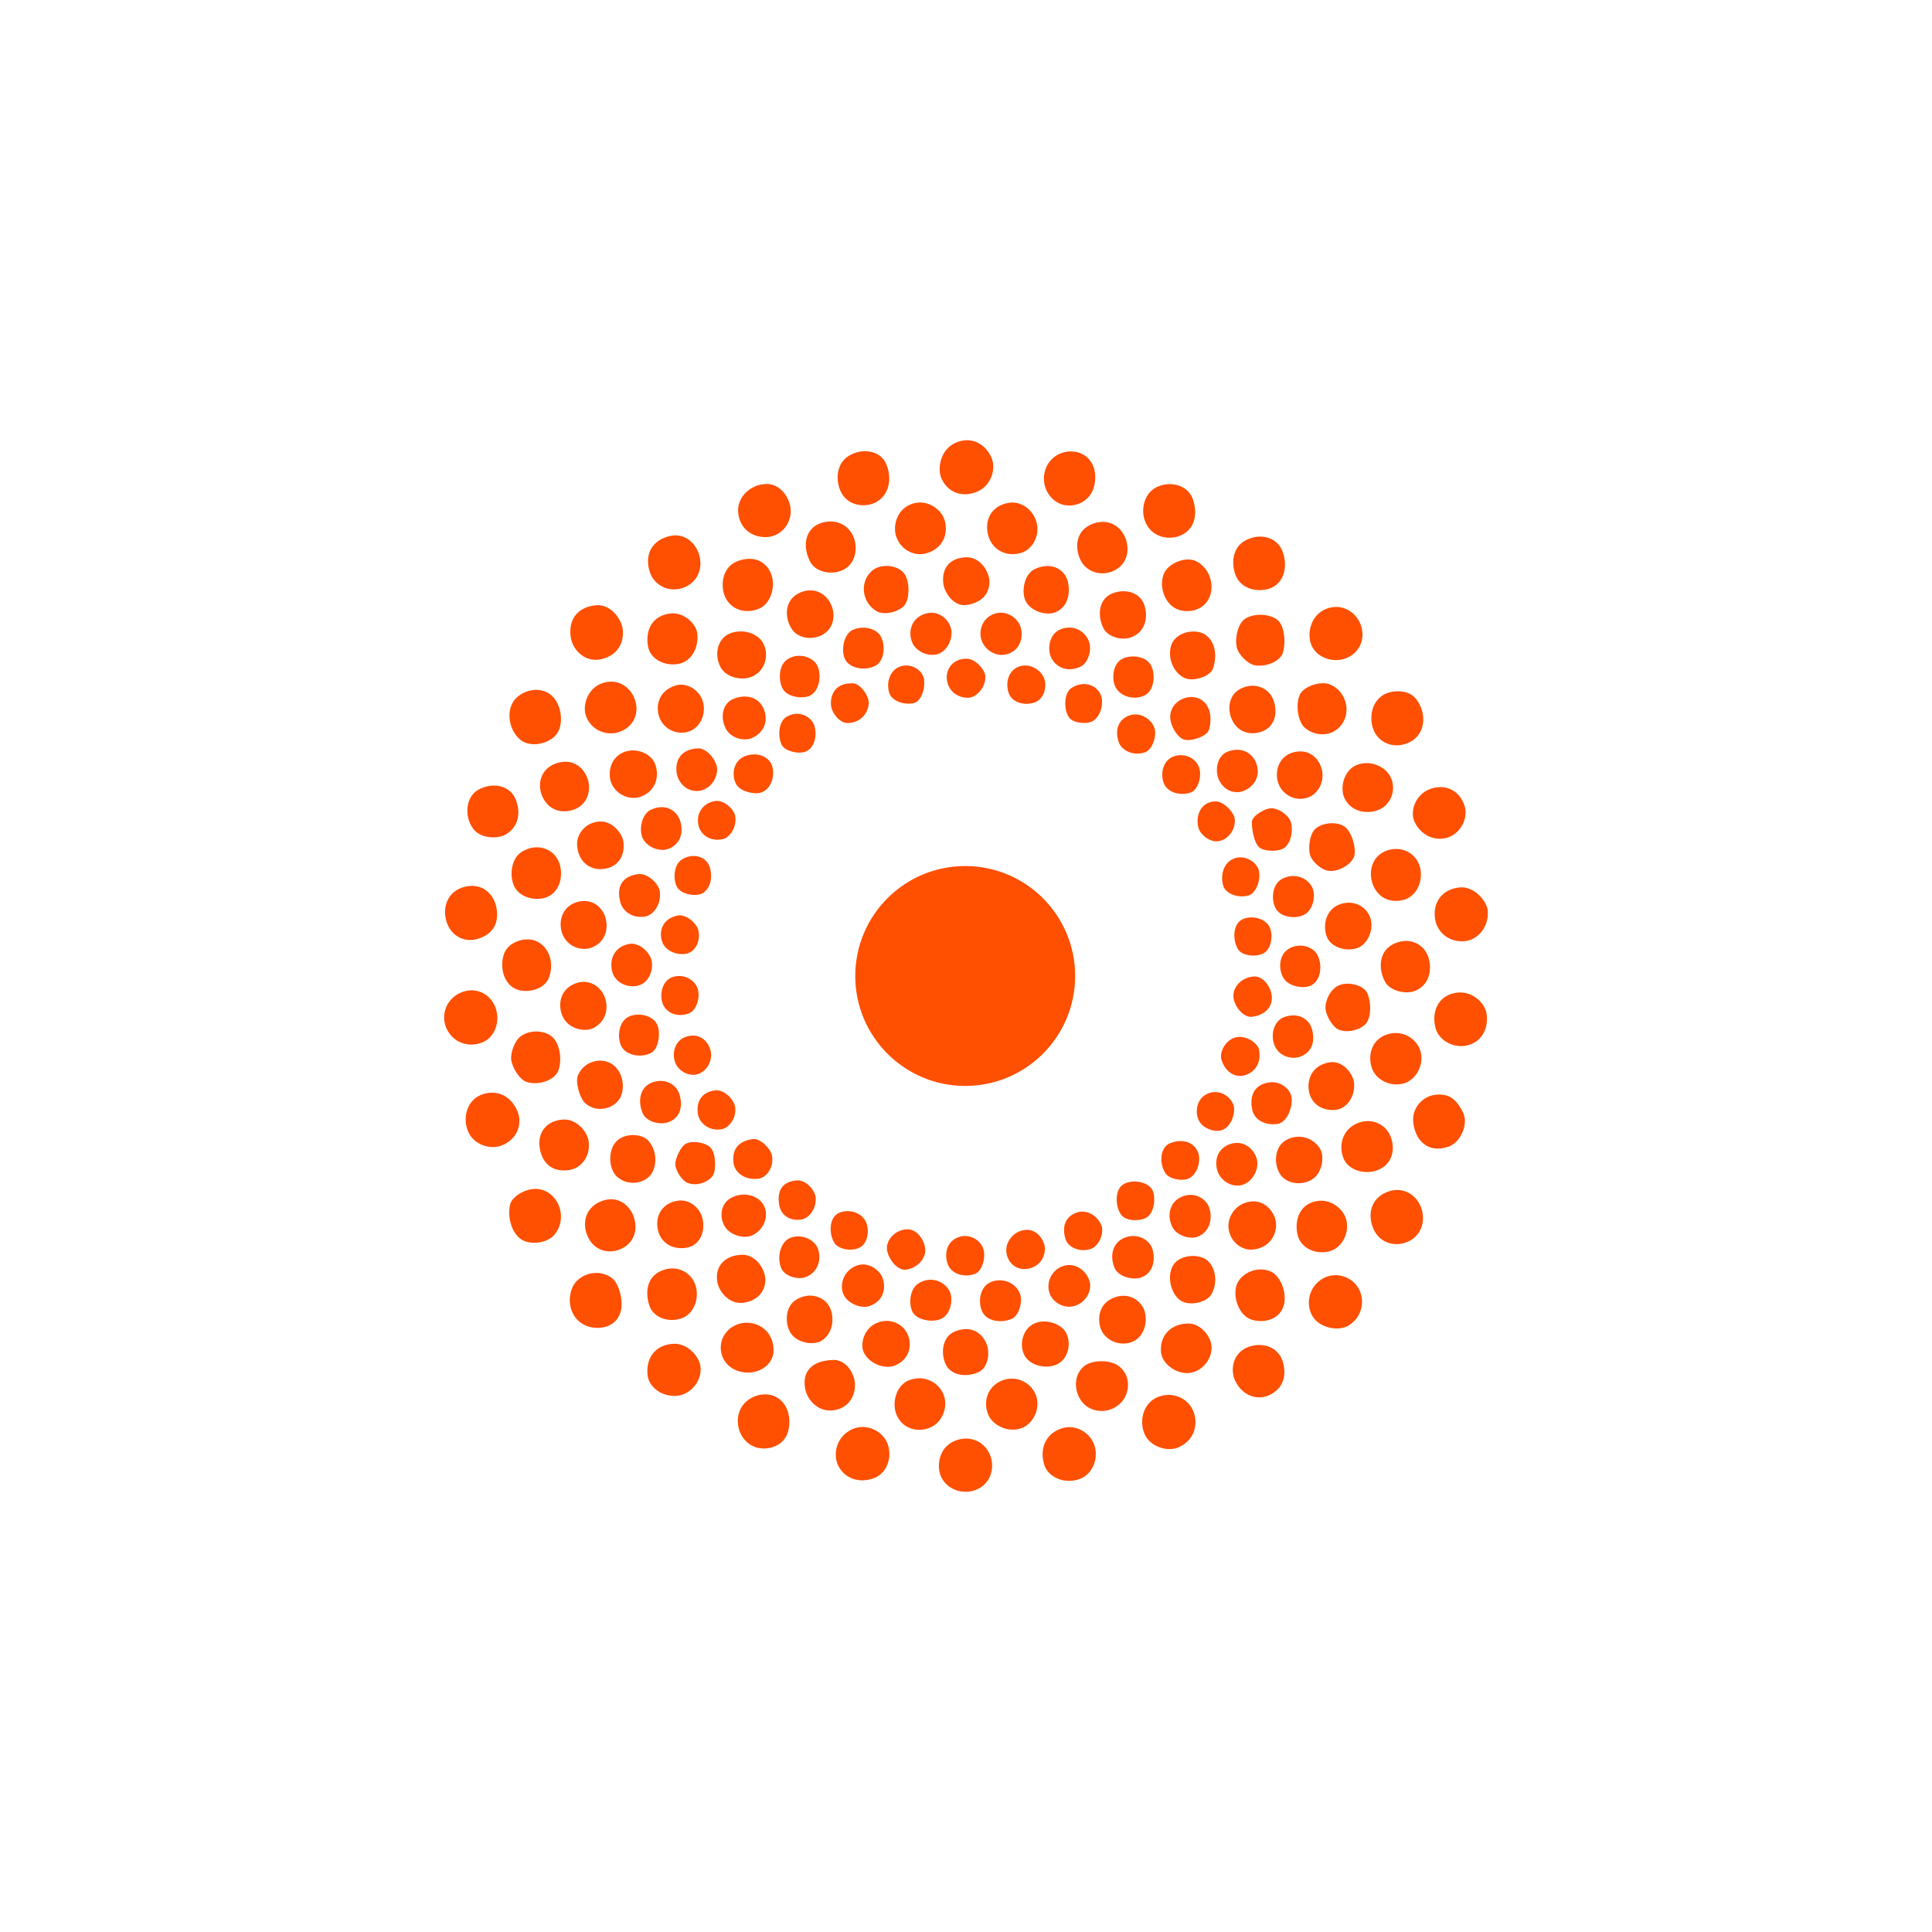
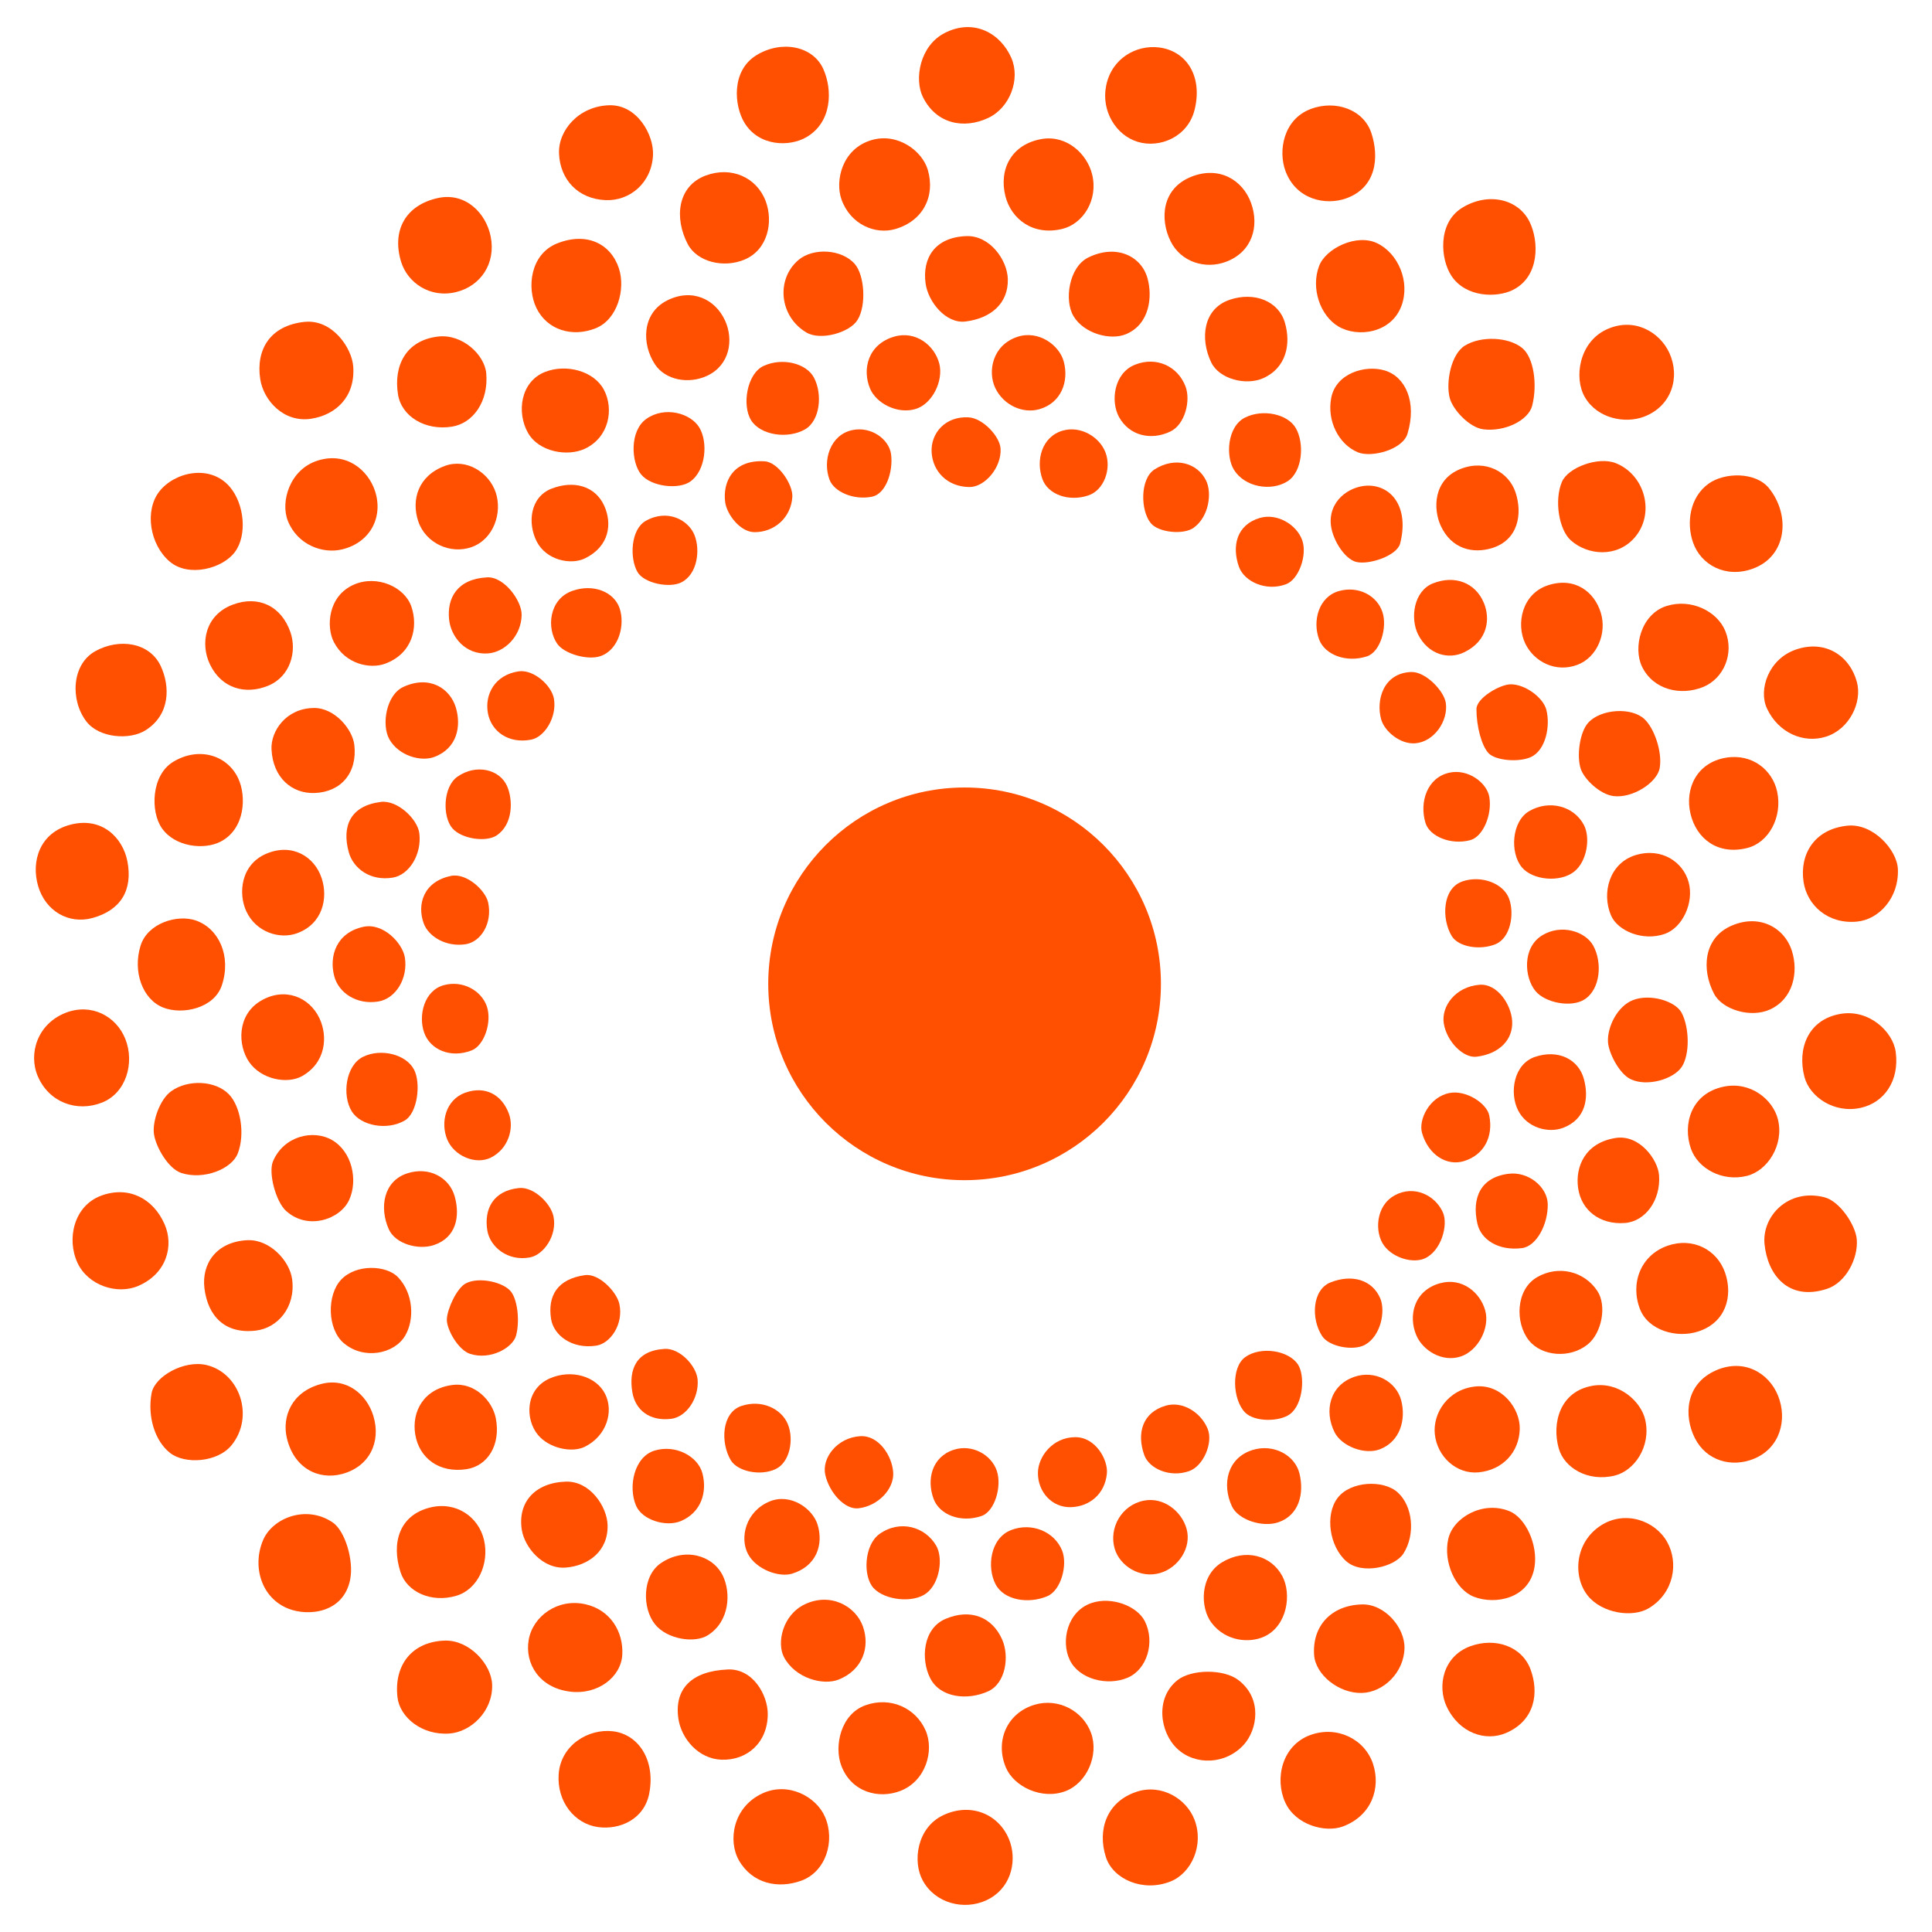
- <svg xmlns="http://www.w3.org/2000/svg" id="Layer_1" version="1.1" viewBox="0 0 1000 1000">
+ <svg xmlns="http://www.w3.org/2000/svg" id="Layer_1" version="1.1" viewBox="220 220 560 560">
  <defs>
    <style>
      .st0 {
        fill: #ff4f00;
      }
    </style>
  </defs>
  <path class="st0" d="M249.32,566.57c7.9-2.91,15.04.74,18.35,8.2,2.82,6.34.63,14.42-7.6,17.96-6.14,2.64-14.57-.15-17.6-6.67-3.27-7.06-.96-16.61,6.84-19.48Z" />
  <path class="st0" d="M599.81,722.91c7.69-2.82,15.77,1.16,18.16,8.34,2.32,6.98-.36,15.04-8.73,18.16-5.1,1.9-13.74-.42-16.71-6.97-3.13-6.87-.94-16.53,7.28-19.54Z" />
  <path class="st0" d="M321.52,677.75c-1.91,9.84-12.12,10.81-17.91,8.54-7.87-3.08-10.58-12.25-7.36-19.87,2.73-6.44,12.5-10.32,20.16-5.15,3.64,2.46,6.16,11.05,5.1,16.47Z" />
  <path class="st0" d="M493.82,229.56c8.51-4.34,16.25.15,19.33,7.25,2.67,6.15-.41,14.41-6.68,17.36-7.12,3.36-15.15,1.75-18.99-6.1-2.51-5.14-.88-14.82,6.34-18.5Z" />
  <path class="st0" d="M287.08,638.94c-4.02,4.94-13.49,5.6-17.81,2.18-4.45-3.52-6.56-10.62-5.33-17.3.9-4.89,9.44-9.7,15.94-8.15,9.62,2.29,13.98,14.95,7.21,23.27Z" />
  <path class="st0" d="M240.41,459.04c9.2-2.4,15.2,3.84,16.51,10.59,1.61,8.27-1.82,14.19-10.13,16.46-6.96,1.9-13.63-2.09-15.73-9.24-2.11-7.2.44-15.49,9.35-17.81Z" />
  <path class="st0" d="M727.97,384.87c-7.81,2.79-14.99-1.13-17.25-7.67-1.95-5.66-.95-13.15,4.61-17.07,4.57-3.22,13.53-3.42,17.42,1.38,6.25,7.72,5.33,19.75-4.78,23.36Z" />
  <path class="st0" d="M753.35,513.9c8.37-1.51,15.36,5.13,16.14,11.05,1.09,8.3-3.31,14.62-10.09,16.15-7.74,1.75-14.84-3.15-16.36-8.91-2.14-8.09.93-16.6,10.31-18.29Z" />
  <path class="st0" d="M308.32,313.3c7.93-.83,13.7,7.47,14.07,12.99.6,8.87-5.16,13.97-12.11,15.07-8.07,1.29-13.92-5.36-14.85-11.47-1.29-8.46,2.75-15.54,12.89-16.6Z" />
  <path class="st0" d="M549.47,739.34c7.25-2.35,14.44,2.04,16.76,8.11,2.82,7.37-.89,15.49-6.94,17.9-8.02,3.2-16.67-.67-18.73-7.02-2.59-8.01.31-16.19,8.91-18.98Z" />
  <path class="st0" d="M440.94,739.85c7.48-3.49,15.62.87,18.18,6.76,3.04,7.02.26,15.95-6.9,18.53-6.67,2.41-14.13.88-18.02-5.87-3.26-5.66-1.8-15.43,6.74-19.42Z" />
  <path class="st0" d="M684.08,662.13c6.97-4.45,15.64-1.39,19.12,4.76,3.46,6.12,2,14.91-5.31,19.27-4.77,2.84-13.63,1.45-17.7-3.69-4.37-5.52-3.75-15.46,3.89-20.34Z" />
  <path class="st0" d="M346.94,277.4c7.99-1.74,13.95,4.38,15.29,11.17,1.55,7.79-2.9,14.33-9.99,16.08-7.58,1.88-14.15-2.7-16-8.84-2.71-9,1.31-16.36,10.7-18.41Z" />
  <path class="st0" d="M717.39,617.2c8.08-3.52,15.3.7,17.98,7.34,2.82,7,.53,15.19-6.93,18.27-6.5,2.68-13.85.64-17.19-5.99-3.24-6.43-2.77-15.73,6.14-19.61Z" />
  <path class="st0" d="M239.01,513.57c7.46-2.91,14.67.95,17.31,7.56,2.77,6.93.26,15.67-6.73,18.45-7.36,2.92-15.43-.08-18.65-7.66-2.78-6.54-.08-15.16,8.08-18.35Z" />
  <path class="st0" d="M755.52,459.33c7.38-.76,14.35,7.02,14.59,12.57.37,8.28-5.44,14.61-11.82,15.23-8.44.82-14.5-4.72-15.52-11.53-1.17-7.83,2.97-15.27,12.75-16.28Z" />
  <path class="st0" d="M269.21,382.8c-5.83-4.95-7.36-14.82-3.01-20.37,4.39-5.61,14.74-8.02,20.46-1.25,4.15,4.91,5.06,13.89,1.45,18.79s-13.49,7.42-18.89,2.83Z" />
  <path class="st0" d="M439.2,236.04c7.22-4.48,16.4-2.79,19.43,3.94,2.72,6.04,2.59,15.44-4.9,19.79-4.87,2.83-13.71,2.73-17.93-4.16-3.01-4.92-3.91-15.04,3.4-19.57Z" />
  <path class="st0" d="M566.26,251.81c-1.91,7.83-10.05,11.28-16.53,9.29-6.22-1.9-10.63-8.92-9.09-16.35,1.62-7.85,8.72-11.8,15.27-11,7.87.96,12.77,8.18,10.36,18.06Z" />
  <path class="st0" d="M396.6,250.51c8.12-.22,12.94,8.62,12.68,14.41-.36,8.08-6.71,13.38-13.74,13.09-7.99-.33-13.18-5.93-13.5-13.47-.3-6.82,5.82-13.8,14.56-14.03Z" />
  <path class="st0" d="M408.21,739.74c-1.44,7.64-8.59,10.71-14.87,9.85-6.76-.93-11.93-7.31-11.41-15.27.55-8.45,8.58-13.34,15.72-12.5,7.34.86,12.37,8.27,10.55,17.93Z" />
  <path class="st0" d="M685.51,315.57c8.01-3.82,15.56.61,18.36,6.72,3.18,6.96.76,15.38-7.29,18.47-5.49,2.11-13.58.62-17.22-5.68-3.21-5.57-1.64-15.8,6.15-19.51Z" />
  <path class="st0" d="M493.38,746.15c8.39-3.97,16.92.04,19.48,8.06,1.85,5.83-.02,13.43-7.03,16.63-6.4,2.92-14.71.9-18.36-5.75-3.02-5.49-1.72-15.33,5.92-18.94Z" />
  <path class="st0" d="M749.46,593.61c-11.17,3.59-17.13-4.18-18-12.98-.8-8.08,6.84-16.27,17.34-13.6,4.53,1.15,9.08,8.16,9.4,12.25.42,5.52-3.16,12.54-8.73,14.33Z" />
  <path class="st0" d="M599.88,251.6c7.34-2.76,15.41.21,17.63,7,2.29,6.98,1.46,15.74-7.29,18.89-6,2.16-14.49.37-17.59-7.84-2.24-5.92-.6-15.09,7.25-18.04Z" />
  <path class="st0" d="M643.73,280.28c7.42-4.63,16.28-2.76,19.62,4,2.73,5.52,3.05,15.91-4.93,19.81-4.57,2.23-13.51,2.19-17.7-4.11-3.23-4.86-4.06-15.29,3.01-19.7Z" />
  <path class="st0" d="M348.99,695.54c7.03-.19,13.5,6.83,13.66,12.82.21,7.72-6.2,13.66-12.35,14.11-8,.59-14.43-4.71-15.09-10.51-1.08-9.46,4.35-16.17,13.78-16.42Z" />
  <path class="st0" d="M381.51,290.55c8.53-3.4,15.54.08,17.89,7.26,1.95,5.98-.38,14.78-6.72,17.33-6.72,2.7-14.07.59-17.21-5.89-2.8-5.77-1.83-15.57,6.05-18.71Z" />
  <path class="st0" d="M646.22,697.16c7.18-2.62,14.96,0,17.44,6.79,2.45,6.7,1.31,14.7-7.07,18.34-5.98,2.6-13.62.09-17.27-7.64-2.74-5.79-1.15-14.56,6.9-17.5Z" />
  <path class="st0" d="M740.43,408.32c8.7-3.05,15.76,1.82,17.8,9.36,1.59,5.86-2.15,13.69-8.94,15.84-6.52,2.07-13.83-1.09-17.13-8.17-2.54-5.45.47-14.3,8.28-17.03Z" />
  <path class="st0" d="M720.35,439.61c7.5-1.22,13.42,3.56,14.77,9.86,1.58,7.37-2.43,14.74-8.65,16.32-8.49,2.15-14.75-2.6-16.48-9.95-1.68-7.14,1.72-14.82,10.36-16.23Z" />
  <path class="st0" d="M385.22,710.32c-8.85-1.08-13.16-8.08-11.98-14.97,1.17-6.83,8.35-12.14,16.4-10.36,7.25,1.6,11.13,7.98,10.73,14.7-.38,6.37-7.02,11.63-15.15,10.64Z" />
  <path class="st0" d="M247.63,408.74c6.98-3.86,15.79-2.52,18.97,4.34,2.74,5.91,2.75,14.04-4.38,18.58-4.57,2.91-13.46,2.3-17.17-2.52-4.73-6.14-4.33-16.58,2.59-20.4Z" />
  <path class="st0" d="M719.54,534.99c7.86-1.67,14.41,3.72,15.82,9.54,1.77,7.3-2.97,14.8-9.02,16.31-7.11,1.78-14.19-2.11-16.21-7.87-2.48-7.06.03-15.99,9.41-17.98Z" />
  <path class="st0" d="M703.33,581.09c7.22-2.53,14.37,1.02,16.71,7.85,2.33,6.82.17,14.39-7.78,16.99-6.28,2.06-14.47-.31-16.88-6.43-2.93-7.46.14-15.66,7.95-18.41Z" />
  <path class="st0" d="M522.11,260.27c7.05-1.13,12.97,4.25,14.45,10.28,1.83,7.42-2.66,14.33-8.61,15.79-8.6,2.11-14.88-2.94-16.53-9.49-1.96-7.81,1.81-15.15,10.69-16.58Z" />
  <path class="st0" d="M470.89,714.27c7.23-2.58,14.5.81,17.35,7.19,2.67,5.98.09,14.79-7.25,17.64-6.18,2.4-14.17.49-17.13-7.29-2.12-5.59-.27-14.94,7.02-17.54Z" />
  <path class="st0" d="M312.08,353.5c8.33-2.62,14.61,2.74,16.61,8.8,2.44,7.39-1.2,14.89-9.47,16.93-5.65,1.4-12.99-1.27-15.78-8.24-2.21-5.53.51-14.93,8.63-17.48Z" />
  <path class="st0" d="M565.43,271.18c7.95-3.09,14.77.93,17.21,7.69,2.41,6.67.37,14.08-7.19,16.98-6.09,2.33-13.17.09-16.14-5.91-3.18-6.4-2.6-15.37,6.13-18.76Z" />
  <path class="st0" d="M272.53,559.98c-3.7-1.21-7.33-7.41-7.9-11.25-.53-3.53,1.63-10.06,5.04-12.47,4.91-3.48,12.83-3.06,16.69.94,3.39,3.51,4.72,11.5,2.57,17.11-1.76,4.59-9.94,7.79-16.39,5.68Z" />
  <path class="st0" d="M681.58,621.67c7.69-1.33,14.14,4.55,15.32,9.96,1.7,7.71-3.2,14.68-8.84,16.07-7.81,1.92-14.67-2.25-16.25-7.87-2.07-7.36.36-16.53,9.76-18.15Z" />
  <path class="st0" d="M270.17,440.84c7.36-4.5,15.71-2.05,18.9,4.82,2.4,5.16,2,14.59-5.12,18.29-4.74,2.46-13.18,1.6-17.02-3.88-3.38-4.83-3.1-15.36,3.24-19.23Z" />
  <path class="st0" d="M472.65,260.6c7.59-2.22,14.71,3.18,16.29,8.67,2.21,7.7-1.43,14.77-9.4,17.11-5.84,1.72-13.06-1.31-15.64-8.59-1.9-5.37.14-14.67,8.75-17.19Z" />
  <path class="st0" d="M424.51,270.9c7.45-2.81,14.85.52,17.43,7.41,2.26,6.06.61,14.04-6.06,16.9-6.13,2.63-13.85.69-16.54-4.47-3.94-7.55-3-16.76,5.18-19.85Z" />
  <path class="st0" d="M519.84,714.14c6.92-2.08,14.08,1.77,16.41,8.18s-1.22,14.49-7.38,16.84c-6.93,2.64-15.01-1.33-17.32-6.86-3.17-7.57.26-15.74,8.29-18.16Z" />
  <path class="st0" d="M579.06,707.05c6.98,5.46,5.3,14.34,1.53,18.58-5.26,5.9-14.19,6.16-19.39,1.22-5.05-4.79-6.41-14.67.09-19.84,3.99-3.18,13.43-3.36,17.77.04Z" />
  <path class="st0" d="M284.32,505.55c-2.2,6.73-11.46,8.7-17.03,6.49-5.94-2.35-8.89-10.34-6.55-17.92,2.03-6.57,10.73-9.19,16.09-7.29,6.59,2.34,10.27,10.24,7.49,18.72Z" />
  <path class="st0" d="M313.1,621.15c7.39-1.94,13.22,3.05,15.11,9.23,2.31,7.54-1.1,14.72-9.01,16.85-7.01,1.89-14.05-1.78-16.06-10.43-1.42-6.09,1.3-13.37,9.96-15.65Z" />
  <path class="st0" d="M664.8,674.13c-1.44,9.27-11.35,11.08-17.5,8.73-5.5-2.1-9-10.14-7.52-16.76,1.4-6.27,10.05-11.19,17.71-8.09,4.77,1.93,8.3,9.75,7.31,16.12Z" />
  <path class="st0" d="M346.99,317.55c7.04-.82,13.48,5.31,13.95,10.66.71,8.15-3.81,14.49-9.95,15.46-7.81,1.23-14.6-3.01-15.62-9.3-1.35-8.31,2.24-15.73,11.62-16.82Z" />
  <path class="st0" d="M626.22,308.65c-2.93,7.94-12.67,9.28-18.26,5.99-5.25-3.1-8.08-11.02-5.61-17.55,1.92-5.09,10.83-9.44,16.78-6.61,6.12,2.91,9.69,11.15,7.09,18.18Z" />
  <path class="st0" d="M344.63,656.97c7.67-1.91,14.14,2.78,15.67,9.43,1.59,6.9-1.84,14.29-7.99,16.13-7.32,2.18-14.36-1.11-16.21-6.81-2.74-8.46-.38-16.53,8.53-18.75Z" />
  <path class="st0" d="M291.77,579.48c6.36-.29,12.21,5.91,12.91,11.35,1.05,8.09-4.19,14.1-10.51,14.85-8.97,1.07-13.91-4.19-14.91-12.24-.88-7.09,3.41-13.55,12.51-13.97Z" />
  <path class="st0" d="M721.39,488.55c8.25-3.91,15.85.14,18.03,7.17,1.9,6.11.37,13.78-6.37,16.88-5.59,2.57-13.82.05-16.21-4.52-3.72-7.1-2.95-15.97,4.56-19.53Z" />
  <path class="st0" d="M430.93,703.9c7.34-.31,11.63,7.44,11.61,12.96-.04,8.31-6.05,13.46-13.42,13.2-6.66-.24-11.66-6.08-12.5-11.98-1.2-8.48,3.75-13.72,14.31-14.17Z" />
  <path class="st0" d="M703.11,395.64c7.03-2.21,14.66,1.49,17,7.31,2.62,6.53-.5,13.78-6.48,16.19-6.47,2.62-14.44.84-17.7-5.95-2.6-5.43-.38-15.19,7.18-17.56Z" />
  <path class="st0" d="M693.66,375.99c-5.07,5.66-13.43,5-18.33.65-3.44-3.05-4.89-11.61-2.59-16.99,1.79-4.18,10.57-7.42,15.63-5.39,8.56,3.44,11.49,14.82,5.29,21.73Z" />
  <path class="st0" d="M649.96,344.44c-4.08-.5-8.91-5.73-9.77-9.15-1.12-4.45.34-12.61,4.43-15.12,4.65-2.86,12.58-2.53,16.56.67,3.38,2.72,4.52,10.6,2.92,16.79-1.08,4.17-7.84,7.59-14.14,6.81Z" />
  <path class="st0" d="M287.49,395.25c7.47-2.79,14.09.48,16.69,7.98,1.93,5.56.02,12.9-6.5,15.55-6.53,2.66-13.47.8-16.83-6.22-2.85-5.95-1.5-14.27,6.64-17.31Z" />
  <path class="st0" d="M614.72,685.05c6.67-.2,12.47,6.71,12.38,12.6-.11,7.08-6.07,12.88-12.34,13.06-6.67.19-13.48-5.27-13.86-11.03-.56-8.39,4.96-14.37,13.82-14.63Z" />
  <path class="st0" d="M377.99,327.81c6.07-2.4,14.15-.34,17.06,5.17,2.95,5.6,1.51,13.79-5.52,17.09-5.04,2.36-13.34.95-16.49-4.6-3.32-5.85-2.24-14.82,4.95-17.67Z" />
  <path class="st0" d="M384.06,649.46c7.01-.2,11.89,7.28,12.05,12.54.23,7.67-5.64,11.82-12.01,12.36-6.86.59-12.07-5.97-12.85-10.92-1.27-7.97,3.82-13.71,12.81-13.98Z" />
  <path class="st0" d="M647.64,621.88c7.6-.78,13,6.33,12.87,12.31-.16,6.72-4.93,11.93-11.99,12.58-6.27.58-11.94-4.47-12.63-11.08-.63-6.06,3.8-12.99,11.75-13.81Z" />
  <path class="st0" d="M348.96,355.04c6.2-2.25,12.76,1.83,14.73,7.71,1.95,5.82-.55,13.51-6.97,15.82-6.11,2.19-13.34-1.09-15.48-7.44-2.12-6.28,0-13.28,7.73-16.09Z" />
  <path class="st0" d="M302.99,571.07c-3.1-2.78-5.26-11.18-3.86-14.46,3.16-7.42,11.71-9.27,17.09-6.18,5.82,3.35,7.59,11.61,5.01,17.33-2.56,5.68-11.96,8.92-18.23,3.3Z" />
  <path class="st0" d="M413.32,307.11c7.22-3.66,14.03-.45,16.88,5.89,2.46,5.48,1.39,12.83-5.25,15.93-5.4,2.51-12.1,1.22-15.1-3.31-3.88-5.86-3.84-14.8,3.48-18.51Z" />
  <path class="st0" d="M295.54,510.12c6.89-4.1,14.1-1.22,17.06,5.04,2.47,5.22,1.9,12.86-5.07,16.77-4.24,2.37-11.84.99-15.34-4.13-3.3-4.82-3.53-13.57,3.35-17.67Z" />
  <path class="st0" d="M643.39,355.91c7.28-2.85,13.93.92,15.89,6.79,2.08,6.24.82,13.86-6.89,16.19-5.4,1.63-11.67.33-14.81-6.55-2.18-4.77-2.21-13.29,5.81-16.43Z" />
  <path class="st0" d="M322.6,389.44c6.72-2.9,14.67.7,16.62,6.33,2.09,6.02.36,13.68-7.6,16.61-4.31,1.59-11.47.2-14.83-6.24-2.3-4.4-1.78-13.42,5.82-16.7Z" />
  <path class="st0" d="M351.19,621.44c6.47-.81,11.55,4.63,12.52,9.63,1.51,7.8-2.41,13.86-8.5,14.78-7.93,1.2-13.72-3.22-14.85-10.08-1.1-6.69,2.54-13.3,10.83-14.33Z" />
  <path class="st0" d="M627.97,345.72c-1.4,4.64-10.44,7.03-14.42,5.37-5.52-2.31-8.99-9.09-7.68-15.81,1.38-7.07,9.8-9.6,15.5-7.9,6.01,1.8,9.38,9.16,6.6,18.34Z" />
  <path class="st0" d="M574.2,672.86c6.84-4.16,14.3-1.99,17.49,3.99,2.74,5.14,1.48,14.37-5.18,17.49-4.31,2.02-11.25,1.47-15.36-3.98-3.27-4.33-3.49-13.53,3.05-17.51Z" />
  <path class="st0" d="M319.67,609.34c-4.85-4.1-4.96-13.95-.82-18.39,4.32-4.64,13.15-4.28,16.52-.74,4.49,4.71,4.83,12.29,2.05,16.97-3.13,5.29-11.98,7.05-17.75,2.15Z" />
  <path class="st0" d="M694.15,467.84c7.49-2.23,13.71,2,15.31,7.86,1.64,6.04-1.86,13.22-6.9,14.99-6.38,2.24-13.67-.87-15.59-5.33-2.81-6.53-.47-15.24,7.18-17.52Z" />
  <path class="st0" d="M668.77,389.62c7.73-2.48,13.39,1.94,15.23,7.98,1.83,5.99-1.08,12.93-6.75,15.09-6.31,2.4-12.62-.89-15.14-6.15-2.75-5.72-.95-14.48,6.66-16.92Z" />
  <path class="st0" d="M688.34,549.84c6.82-1.06,12.21,6.22,12.55,10.85.51,7.1-3.91,13.35-9.9,13.8-7.19.55-12.62-3.61-13.56-10.09-.89-6.16,1.98-13.17,10.91-14.56Z" />
  <path class="st0" d="M576.42,306.89c7.12-2.4,14.17.33,16.01,6.62,1.83,6.23.39,13.14-6.29,16.11-5.03,2.24-12.75.25-15.07-4.59-3.31-6.92-2.29-15.56,5.35-18.13Z" />
  <path class="st0" d="M610.23,672.55c-4.92-4.35-6.24-13.49-2.51-18.38s13.27-5.34,17.42-1.58c4.36,3.95,5.18,12.11,1.69,17.66-2.52,4.01-12.1,6.27-16.59,2.3Z" />
  <path class="st0" d="M665.51,590.21c6.15-3.58,13.71-1.77,17.5,4,2.8,4.26,1.26,12.15-2.75,15.43-5.24,4.28-13.44,3.46-17.1-1.12-4.04-5.06-3.84-14.7,2.34-18.3Z" />
  <path class="st0" d="M500.15,288.44c6.76-.23,11.82,6.91,11.97,12.42.2,7.13-4.96,11.43-12.27,12.33-5.66.7-10.82-5.67-11.56-11.02-1.01-7.31,2.65-13.42,11.85-13.73Z" />
  <path class="st0" d="M687.63,450.74c-3.88-.52-8.4-4.82-9.43-7.85-1.24-3.65-.36-10.69,2.2-13.45,3.66-3.96,12.45-4.51,16.2-1.05,2.92,2.7,5.26,9.54,4.48,14.19-.71,4.24-7.87,8.9-13.45,8.16Z" />
  <path class="st0" d="M310.97,425.21c6.09-.05,11.21,6.2,11.73,10.69.94,8.07-3.82,13.69-11.54,13.96-6.51.22-12.05-4.39-12.46-12.64-.26-5.34,4.27-11.94,12.27-12Z" />
  <path class="st0" d="M411.59,673.06c6.84-4.63,15.06-2.31,17.96,3.74,2.32,4.84,2,13.11-4.32,17.15-3.91,2.5-11.9,1.19-15.37-3.13-3.74-4.65-3.77-14.03,1.73-17.76Z" />
  <path class="st0" d="M297.3,467.41c7.47-3.11,13.87.92,15.92,7.09,1.96,5.88.28,13.32-7.15,16.02-4.96,1.8-11.82-.25-14.67-6.36-2.37-5.08-1.7-13.59,5.89-16.75Z" />
  <path class="st0" d="M535.38,294.67c8.07-4.01,15.39-.53,17.22,5.95,1.51,5.38.65,13.36-6.22,16.24-4.49,1.88-12.14-.12-15.2-5.19-2.79-4.62-1.32-14.25,4.2-17Z" />
  <path class="st0" d="M453.75,316.38c-7.85-4.63-8.88-15.4-2.35-20.99,4.31-3.69,12.64-3.19,16.38,1.15,2.78,3.23,3.43,11.94.76,16.23-2.24,3.61-10.63,6.06-14.79,3.61Z" />
  <path class="st0" d="M692.61,532.78c-3.33-1.61-6.37-7.68-6.53-10.8-.22-4.25,2.68-10.34,7.28-12.11,4.96-1.91,12.29.29,14.08,3.71,2.24,4.27,2.42,12.05.01,15.68-2.34,3.52-10.01,5.86-14.84,3.53Z" />
  <path class="st0" d="M494.09,689.23c7.23-3.05,13.51-.54,16.39,5.99,2.16,4.9,1.03,12.69-4.04,15.01-5.99,2.73-13.94,1.9-16.83-3.82-2.74-5.41-2.17-14.37,4.48-17.18Z" />
  <path class="st0" d="M453.23,685.04c7.39-3.57,14.77.44,16.89,6.39s-.05,12.57-6.97,15.38c-4.53,1.84-12.67-.32-15.92-6.51-2.12-4.04-.46-12.14,6-15.26Z" />
  <path class="st0" d="M536.42,684.63c5.76-1.94,13.21.84,15.44,5.34,3.01,6.08.58,13.94-4.98,16.31-5.91,2.53-14.1.44-16.78-5.08s-.73-14.2,6.32-16.57Z" />
  <path class="st0" d="M379.41,619.52c6.2-2.7,13.42-.63,16.01,4.57,2.5,5,.49,12.07-5.9,15.26-3.69,1.84-10.31.5-13.58-3.42-3.77-4.52-3.76-13.26,3.46-16.41Z" />
  <path class="st0" d="M379.96,361.61c6.31-2.43,12.56-.81,15.19,5.01,2.29,5.07,1.59,11.69-5.56,15.21-4.08,2.01-11.21.61-14.02-4.87-2.67-5.23-2.04-12.88,4.38-15.36Z" />
  <path class="st0" d="M582.95,640.32c6.17-1.97,12.4,1.46,13.7,6.75,1.44,5.85-.11,12.12-6.11,14.17-4.6,1.57-11.64-.68-13.47-4.64-3-6.51-1.23-14,5.87-16.27Z" />
  <path class="st0" d="M664.91,526.35c6.71-2.28,12.64.65,14.2,6.44,1.45,5.38.62,11.59-6.04,14.12-4.24,1.61-10.45.07-13.05-5.08-2.56-5.06-1.28-13.39,4.89-15.48Z" />
  <path class="st0" d="M479.17,317.58c6.28-1.84,11.72,2.56,13.08,7.78,1.3,4.98-2.03,11.84-7,13.23-5.24,1.47-11.21-1.68-13.02-5.87-2.42-5.64-.65-12.92,6.94-15.14Z" />
  <path class="st0" d="M514.91,317.63c6.1-2.01,12.13,2.37,13.42,7.15,1.57,5.78-.73,12.02-7.07,13.83-4.81,1.37-10.37-1.16-12.76-6.11-2.31-4.8-.84-12.48,6.41-14.87Z" />
  <path class="st0" d="M338.01,560.11c6.42-2.11,12.29,1.24,13.8,6.71,1.59,5.75.44,11.86-5.99,14.05-4.51,1.54-11.23-.27-13.14-4.6-2.76-6.23-1.54-13.91,5.33-16.16Z" />
  <path class="st0" d="M637.44,591.95c6.36-1.76,11.63,2.71,13.06,7.9,1.41,5.09-2.11,11.65-7.02,13.31-5.39,1.83-11.04-1.68-12.94-6.09-2.4-5.58-.77-13.01,6.9-15.13Z" />
  <path class="st0" d="M443.18,655.16c5.92-2.39,12.32,2.01,13.79,6.74,1.81,5.84-.33,12.1-7.4,14.24-3.76,1.14-10.38-1.19-12.77-5.73-2.47-4.68-.65-12.41,6.38-15.25Z" />
  <path class="st0" d="M663.7,439.45c-3.5,1.58-10.25,1.02-12.26-1.16-2.05-2.21-3.5-7.91-3.48-12.79.01-3.17,6.82-7.16,9.97-7.15,4.23.01,9.36,3.88,10.28,7.36,1.21,4.6-.1,11.76-4.51,13.74Z" />
  <path class="st0" d="M330.39,452.44c4.82-.61,10.63,4.98,11.15,9.06.77,6.09-2.9,12.09-7.68,12.88-6.64,1.1-11.51-2.77-12.77-7.38-2.05-7.49.41-13.44,9.31-14.56Z" />
  <path class="st0" d="M657.22,560.23c5.89-.75,11.3,3.89,11.4,8.77.12,5.82-3.23,12.24-7.47,12.77-6.8.87-11.87-2.44-12.92-7.08-1.68-7.43.89-13.43,8.99-14.46Z" />
  <path class="st0" d="M625.82,377.58c-.89,3.45-8.85,6.2-12.66,5.31-3.53-.82-7.4-7.06-7.46-11.66-.1-6.95,6.45-10.77,11.53-10.45,6.77.43,11.12,7.02,8.6,16.79Z" />
  <path class="st0" d="M336.91,419.11c7.65-3.53,13.61.47,15.25,6.07,1.51,5.17.5,11.64-6.23,14.21-3.95,1.51-10.43-.35-13.1-5.16-2.28-4.11-.93-12.8,4.08-15.12Z" />
  <path class="st0" d="M612.52,619.09c6.11-2.11,12.24,1.41,13.64,6.88,1.39,5.43-.24,11.78-6.16,14.1-4.4,1.72-11.11-.84-13.16-4.91-3.12-6.19-1.38-13.63,5.68-16.06Z" />
  <path class="st0" d="M325.28,488.65c5.82-1.28,11.38,4.75,12.06,8.82.99,6.02-2.56,12-7.73,12.83-6.19.99-11.48-2.47-12.75-7.42-1.48-5.77.62-12.51,8.42-14.23Z" />
  <path class="st0" d="M474.92,664.63c6.05-4.27,13.28-2.03,16.43,3.37,2.08,3.56,1.07,10.81-2.8,13.79s-12.11,2.06-15.36-1.5c-3.15-3.45-2.69-12.53,1.74-15.66Z" />
  <path class="st0" d="M513.09,663.49c5.96-2.3,12.56.45,14.77,5.95,1.63,4.05-.24,11.51-4.3,13.23-5.41,2.29-12.51,1.22-14.97-3.43-2.62-4.96-1.57-13.41,4.5-15.75Z" />
  <path class="st0" d="M663.27,455.09c5.71-3.3,12.85-1.55,15.81,3.99,1.95,3.64.98,10.57-2.79,13.56-4.09,3.25-12.07,2.51-15.19-1.27-3.49-4.22-2.96-13.31,2.17-16.28Z" />
  <path class="st0" d="M356.24,612.42c-3.45-1.14-6.82-7.14-6.72-10.02.1-2.88,2.8-8.97,5.49-10.4,3.83-2.04,11.17-.33,13.21,2.52,1.89,2.65,2.44,8.69,1.35,12.65-.96,3.47-7.43,7.18-13.32,5.24Z" />
  <path class="st0" d="M635.39,389.08c6.22-2.45,12.25-.25,14.72,5.68,1.94,4.66,1.11,11-5.69,14.3-4.52,2.2-10.42.73-13.38-5.17-2.32-4.63-1.34-12.57,4.35-14.82Z" />
  <path class="st0" d="M551.6,654.96c5.68-1.1,10.92,3.12,12.33,8.16,1.53,5.44-2.33,11.25-7.65,12.82-5.82,1.72-11.74-2.07-13.19-7.07-1.73-5.93,1.95-12.64,8.51-13.91Z" />
  <path class="st0" d="M325.26,526.31c5.13-2.51,12.44-.75,14.76,3.74,2.04,3.94,1.02,12.55-2.7,14.73-5.14,3-12.76,1.53-15.35-2.63-2.88-4.62-1.82-13.34,3.29-15.84Z" />
  <path class="st0" d="M441.34,326.07c5.41-2.51,12.37-.78,14.57,3.35,2.59,4.87,1.77,12.56-2.58,15.04-4.99,2.86-12.94,1.72-15.64-2.68-2.65-4.32-1.22-13.46,3.65-15.72Z" />
  <path class="st0" d="M407.36,341.4c5.36-3.76,12.83-1.62,15.33,2.5,2.56,4.23,1.95,12.41-2.59,15.67-3.34,2.39-11.28,1.55-14.25-2.03-2.91-3.5-3.44-12.67,1.52-16.14Z" />
  <path class="st0" d="M580.91,341.02c5.17-2.57,12.3-.99,14.65,3.01,2.62,4.46,1.98,12.74-2.39,15.49-4.76,3-12.4,1.69-15.51-3.36-2.45-3.98-1.93-12.56,3.24-15.14Z" />
  <path class="st0" d="M409.71,640.47c6.11-1.88,12.6,1.66,13.89,6.57,1.45,5.54-.39,11.41-6.31,13.87-4.17,1.73-11.1-.23-12.93-4.49-2.35-5.49-.56-14.13,5.34-15.95Z" />
  <path class="st0" d="M361.19,387.35c4.97-.26,10.06,6.8,10.01,10.86-.07,6.13-4.91,10.86-9.81,11.19-6.48.44-10.67-4.8-11.21-9.78-.68-6.25,2.33-11.81,11-12.27Z" />
  <path class="st0" d="M549,325.71c6.15-2.47,12.41.42,14.64,6.34,1.53,4.07-.14,10.98-4.39,13.02-5.64,2.71-11.89,1.22-14.88-4.16-2.51-4.53-1.56-12.73,4.63-15.21Z" />
  <path class="st0" d="M666.98,491.13c5.58-3.43,12.58-1.15,14.85,3.01,2.6,4.77,2.15,12.52-2.55,15.55-3.8,2.45-11.39,1.02-14.23-2.45-3.25-3.96-3.84-12.57,1.94-16.11Z" />
  <path class="st0" d="M385.88,391.27c6.1-2.17,12.14.29,13.73,5.08s-.17,11.92-5.52,13.82c-3.62,1.29-10.49-.58-12.58-3.58-3.13-4.49-2.41-12.91,4.37-15.32Z" />
  <path class="st0" d="M496.44,640.23c5.27-1.72,10.87,1.36,12.48,6.06,1.53,4.45-.53,11.8-4.43,13.13-6.05,2.07-12.17-.36-13.88-4.95-2.08-5.61-.52-12.17,5.83-14.24Z" />
  <path class="st0" d="M389.6,589.6c3.98-.54,9.17,4.82,9.93,8.38,1.26,5.92-2.66,11.44-6.68,12.06-7.08,1.09-12.38-3.01-13.12-7.74-1.05-6.71,1.85-11.61,9.87-12.7Z" />
  <path class="st0" d="M608.14,391.31c5.59-1.56,11.02,1.3,12.59,6.17,1.41,4.36-.61,11.5-4.52,12.77-6.01,1.95-12.2-.47-13.85-4.88-2.02-5.39-.13-12.41,5.77-14.06Z" />
  <path class="st0" d="M348.67,505.55c5.48-1.49,10.86,1.6,12.43,6.12,1.56,4.49-.69,11.36-4.4,12.8-6.14,2.38-12.02-.22-13.76-5.17-1.75-4.97,0-12.2,5.72-13.75Z" />
  <path class="st0" d="M370.4,564.36c4.3-.45,9.23,4.46,10.02,8.17,1.17,5.55-2.83,11.17-6.78,11.93-6.5,1.25-11.63-3.1-12.39-7.8-.99-6.15,1.65-11.51,9.15-12.3Z" />
  <path class="st0" d="M554.66,356.05c5.92-3.76,12.43-1.88,14.93,3.24,1.75,3.58.87,10.48-3.62,13.7-2.89,2.07-10.12,1.42-12.4-1.34-3.02-3.65-3.18-12.89,1.1-15.6Z" />
  <path class="st0" d="M648.85,505.44c5.17-.4,9.2,5.76,9.46,10.55.29,5.33-3.66,9.48-10.31,10.3-3.81.47-8.58-4.3-9.49-9.52-.88-5.04,3.36-10.79,10.35-11.33Z" />
  <path class="st0" d="M643.88,475.48c5.49-1.87,11.91.55,13.54,5.02,1.61,4.42.43,11.38-3.94,13.18-4.45,1.83-10.77.85-12.71-2.4-2.97-4.97-2.71-13.81,3.12-15.79Z" />
  <path class="st0" d="M350.68,473.89c4.56-.95,10.06,4.19,10.82,7.74,1.26,5.87-2.01,11.36-6.55,12.06-5.61.86-10.7-2.17-12.12-6.01-2.04-5.51-.07-12.14,7.85-13.78Z" />
  <path class="st0" d="M352.58,445.14c5.4-3.82,12.31-2.17,14.43,2.79,1.72,4.03,1.71,11.04-3.05,14.22-3.02,2.02-10.09,1.08-12.84-2.07-2.88-3.3-2.77-11.96,1.46-14.95Z" />
  <path class="st0" d="M528.06,344.81c5.15-1.47,10.65,1.81,12.37,6.33,1.8,4.72-.39,10.94-4.99,12.47-5.67,1.89-11.66-.28-13.28-4.71-2.01-5.49-.17-12.36,5.9-14.09Z" />
  <path class="st0" d="M500.81,340.98c4.05.24,8.99,5.47,9.21,9.06.32,5.44-4.56,11.18-9.05,11.13-6.35-.07-10.58-4.46-10.93-10.02-.34-5.45,3.84-10.58,10.78-10.18Z" />
  <path class="st0" d="M434.93,627.52c5.75-1.94,11.54.73,13.42,5.26,1.82,4.4.64,11.14-3.61,13.08-4.45,2.04-10.99.63-12.92-2.61-2.97-4.98-2.75-13.76,3.1-15.74Z" />
  <path class="st0" d="M585.2,370.12c4.93-1.44,10.62,1.88,12.26,6.48,1.5,4.22-.95,11.31-4.65,12.72-5.78,2.21-12.17-.71-13.71-5.07-2.08-5.92-.7-12.14,6.1-14.13Z" />
  <path class="st0" d="M407.15,370.99c6.26-3.57,12.38-.32,14.15,4.1,1.74,4.34.86,11.39-3.84,13.73-3.48,1.74-10.83.22-12.69-3.03-2.31-4.02-1.97-12.32,2.38-14.8Z" />
  <path class="st0" d="M640.1,536.82c4.82-.96,10.87,2.98,11.57,6.51,1.21,6.08-1.43,11.42-7.36,13.23-4.94,1.5-10.26-1.76-12.12-8.15-1.11-3.81,2.09-10.43,7.91-11.59Z" />
  <path class="st0" d="M354.87,536.72c5.86-2.1,10.61.67,12.62,6.04,1.6,4.3-.14,10.27-5.24,12.79-4.45,2.19-10.67-.54-12.62-5.27-2.02-4.89-.49-11.52,5.24-13.57Z" />
  <path class="st0" d="M640.09,443.97c5.46-1.22,10.92,2.94,11.6,7.05.86,5.2-1.87,11.54-5.55,12.51-5.65,1.49-11.77-1.12-12.95-4.98-1.83-6,.43-13.14,6.89-14.58Z" />
  <path class="st0" d="M469.39,636.29c5.27-.31,9.22,5.65,9.51,10.55.28,4.81-4.42,9.71-10.09,10.35-3.94.45-8.44-4.57-9.59-9.67-1.11-4.89,3.41-10.84,10.17-11.24Z" />
  <path class="st0" d="M557.87,627.44c4.89-1.42,10.24,1.95,12.18,6.72,1.66,4.08-1.27,10.8-5.35,12.24-5.66,2-11.64-.74-13.03-4.64-2.25-6.34-.52-12.36,6.2-14.31Z" />
  <path class="st0" d="M370.27,414.6c4.42-.66,9.64,4.12,10.29,7.93.92,5.35-2.71,11.11-6.59,11.86-6.7,1.28-11.54-2.47-12.53-7.59-1.06-5.53,2.05-11.18,8.83-12.19Z" />
  <path class="st0" d="M580.95,613.35c4.52-3.21,12.54-1.93,15.24,2.11,2.12,3.15,1.61,11.42-2.2,14.37-2.99,2.31-10.29,2.41-13.07-.39-3.66-3.69-4.14-13.12.03-16.08Z" />
  <path class="st0" d="M624.24,566.48c5.66-3.1,11.82,0,14,4.97,1.58,3.6-.46,11.11-5.23,13.29-3.33,1.52-9.12.01-11.85-3.72s-2.52-11.46,3.09-14.53Z" />
  <path class="st0" d="M605.67,591.71c6.17-2.46,12.12-.8,14.42,4.67,1.53,3.62.2,10.84-4.44,13.42-3.29,1.83-10.38.61-12.43-2.54-3.27-5.02-2.9-13.42,2.45-15.56Z" />
  <path class="st0" d="M467.03,344.67c5.54-1.18,10.72,2.69,11.26,7.06.63,5.11-1.57,11.44-5.52,12.24-5.35,1.08-11.02-1.42-12.33-4.93-2.08-5.59.2-13.01,6.59-14.37Z" />
  <path class="st0" d="M412.54,610.98c4.55-.3,9.35,4.99,9.67,8.92.43,5.22-3.12,10.84-7.77,11.37-6.2.71-10.29-2.6-11.15-7.73-1.08-6.45.97-12.01,9.24-12.55Z" />
  <path class="st0" d="M531.67,636.57c6-.01,9.53,6.68,9.17,10.51-.57,6.11-5.18,9.63-10.43,9.78-5.58.16-9.64-4.53-9.56-10.01.06-4.61,4.23-10.26,10.82-10.28Z" />
  <path class="st0" d="M441.68,353.72c3.89.25,8.21,6.75,7.98,10.33-.38,5.92-5.11,10.21-10.95,10.2-4.19,0-8.07-5.21-8.52-8.74-.74-5.75,2.22-12.38,11.5-11.79Z" />
  <path class="st0" d="M629.07,414.79c4.14-.15,9.52,5.49,10.01,8.99.73,5.23-3.42,11.26-8.89,11.67-4.34.33-8.87-3.48-9.84-6.9-1.56-5.49.52-13.47,8.72-13.77Z" />
  <circle class="st0" cx="499.59" cy="505.17" r="56.91" />
</svg>
